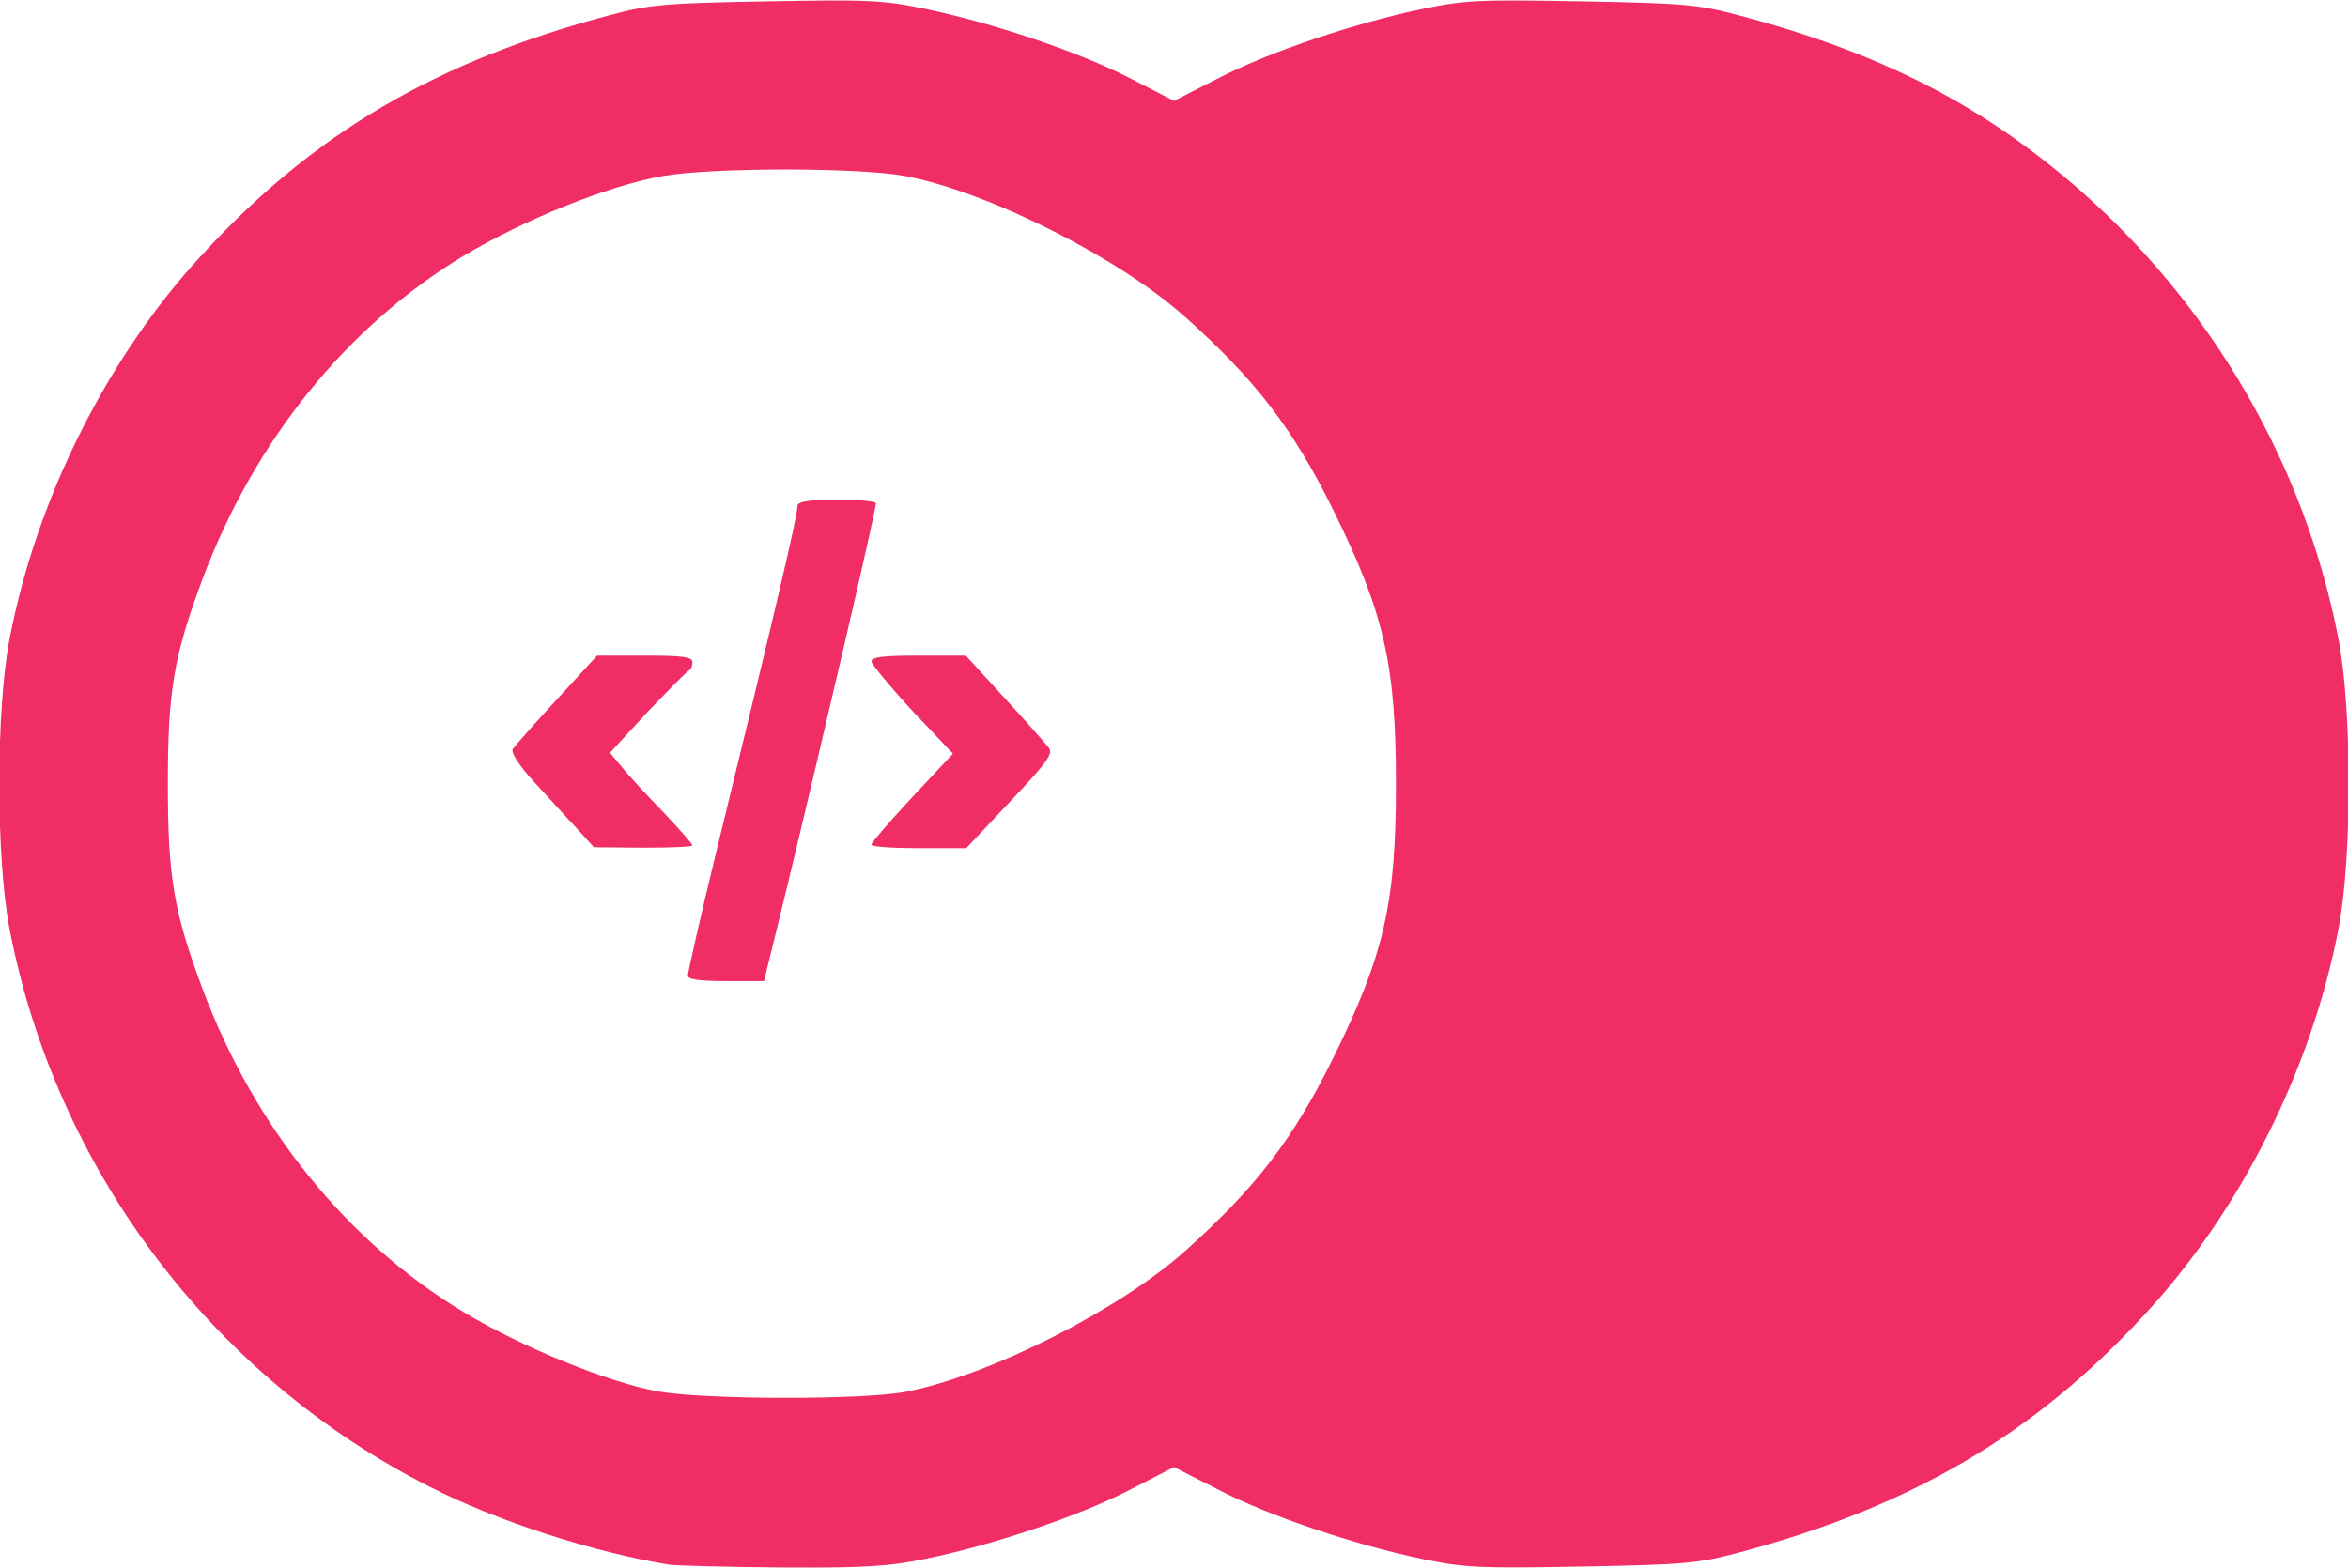
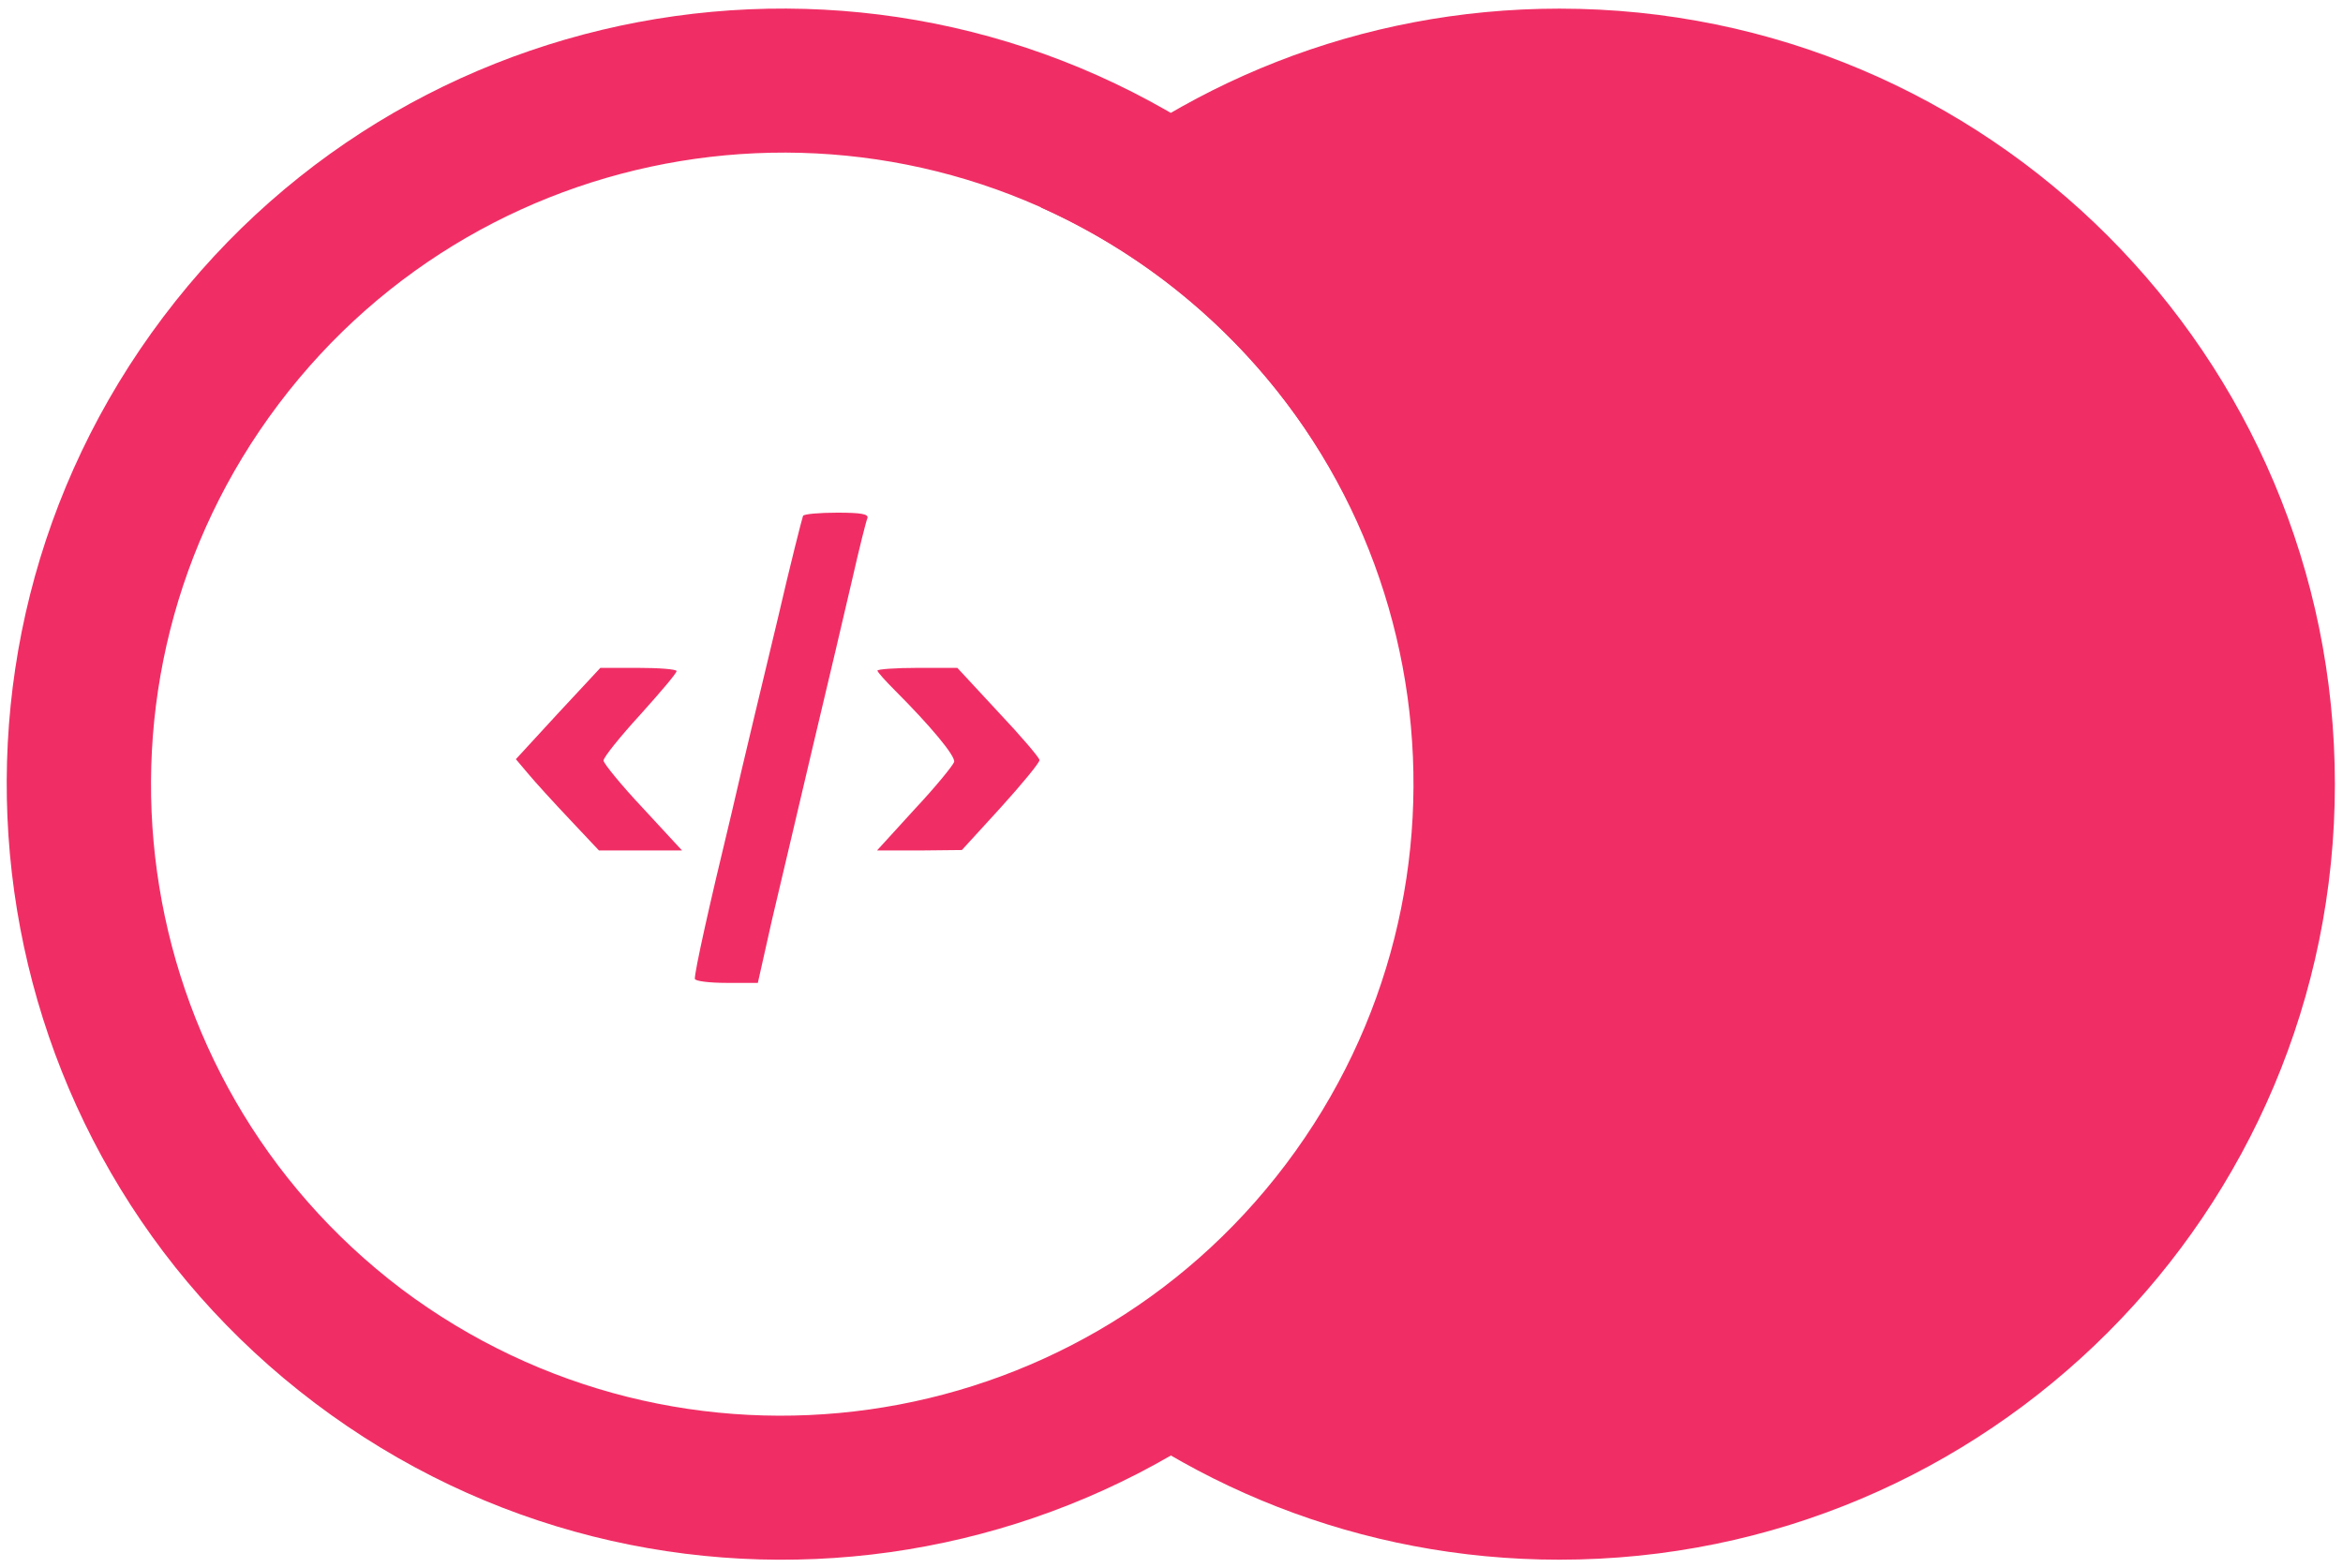
- <svg xmlns="http://www.w3.org/2000/svg" version="1" width="512" height="342" viewBox="0 0 5120 3420">
-   <g fill="#f02e65">
-     <path d="M1460 3413c-166-27-376-95-523-170-475-241-815-693-916-1216-30-155-30-479 0-634 59-307 214-616 422-840 243-264 510-420 887-520 86-23 118-26 340-30 220-4 255-3 346 16 149 31 336 94 447 151l97 50 98-50c110-57 297-120 446-151 91-19 126-20 346-16 222 4 254 7 340 30 310 82 529 194 740 377 293 255 496 605 569 983 30 155 30 479 0 634-59 307-215 617-424 842-241 261-509 418-885 518-86 23-118 26-340 30-220 4-255 3-346-16-149-31-336-94-446-151l-98-50-97 50c-110 57-298 120-444 150-81 17-133 20-316 19-120-1-229-4-243-6zm514-377c183-35 467-179 611-308 154-138 235-244 322-420 111-225 137-336 137-598s-26-373-137-598c-87-176-168-282-322-420-144-129-428-273-611-308-101-19-420-19-529 0-119 21-302 95-434 174-255 154-456 403-569 704-63 169-76 243-76 448s13 279 76 448c113 301 314 550 569 704 126 76 314 153 424 173 100 18 443 19 539 1z" />
-     <path d="M1500 2128c0-7 26-123 59-258 135-553 179-740 180-767 1-9 25-13 86-13 47 0 85 3 85 8 0 15-109 485-197 850l-47 192h-83c-60 0-83-4-83-12zM1257 1806c-21-22-62-68-92-100-33-36-51-64-47-72 4-6 47-55 96-108l88-96h104c83 0 104 3 104 14 0 8-3 16-7 18-5 2-45 43-91 91l-82 89 26 31c14 18 55 62 90 98 35 37 64 70 64 73s-48 5-107 5l-108-1-38-42zM1900 1842c0-4 40-50 89-103l89-95-89-94c-48-52-88-101-89-107 0-10 27-13 103-13h103l85 93c46 50 89 99 96 108 10 13-3 31-84 117l-96 102h-103c-57 0-104-3-104-8z" />
-   </g>
+ <svg xmlns="http://www.w3.org/2000/svg" xmlns:ns1="https://boxy-svg.com" viewBox="0 0 272 182">
+   <path d="M271.058 91.03c0 49.722-40.306 90.028-90.028 90.028-23.096 0-44.159-8.697-60.096-22.993 25.531-11.493 43.305-37.157 43.305-66.971 0-29.852-17.818-55.542-43.4-67.014 15.949-14.346 37.05-23.078 60.191-23.078 49.722 0 90.028 40.306 90.028 90.028z" fill="#f02e65" />
+   <path d="M145.043 19.167a90.028 90.028 0 10-108.46 143.725 90.028 90.028 0 10108.46-143.725zM135.03 32.434a73.407 73.407 0 01-88.435 117.19 73.407 73.407 0 0188.435-117.19z" ns1:shape="ring 186.727 313.243 73.407 73.407 90.028 90.028 1@7a525c32" ns1:origin="0.499777 0.499705" fill="#f02e65" />
+   <path d="M93.225 59.882c-.108.266-1.485 5.672-2.967 12.084-1.538 6.413-3.976 16.535-5.351 22.524-2.653 10.969-4.243 18.177-4.243 19.132 0 .263 1.644.477 3.657.477h3.658l1.641-7.315c.956-3.974 3.076-13.09 4.771-20.244 1.697-7.155 3.762-15.847 4.559-19.345.793-3.499 1.588-6.676 1.749-7.047.159-.477-.744-.635-3.499-.635-2.068 0-3.871.158-3.975.369zM64.764 82.829l-4.875 5.301 1.432 1.695c.792.953 2.968 3.339 4.822 5.301l3.392 3.602h9.646l-4.557-4.929c-2.493-2.647-4.56-5.193-4.56-5.51 0-.371 1.909-2.755 4.241-5.299 2.331-2.596 4.24-4.824 4.24-5.089 0-.212-2.014-.371-4.451-.371h-4.399l-4.931 5.299zm37.098-4.982c0 .161.902 1.166 2.013 2.28 4.137 4.133 7.051 7.633 6.892 8.32-.106.373-2.121 2.861-4.557 5.458l-4.398 4.823h4.927l4.929-.052 4.503-4.928c2.493-2.754 4.506-5.196 4.506-5.513 0-.263-2.119-2.755-4.77-5.562l-4.768-5.143h-4.613c-2.597 0-4.664.159-4.664.317z" fill="#f02e65" />
</svg>
